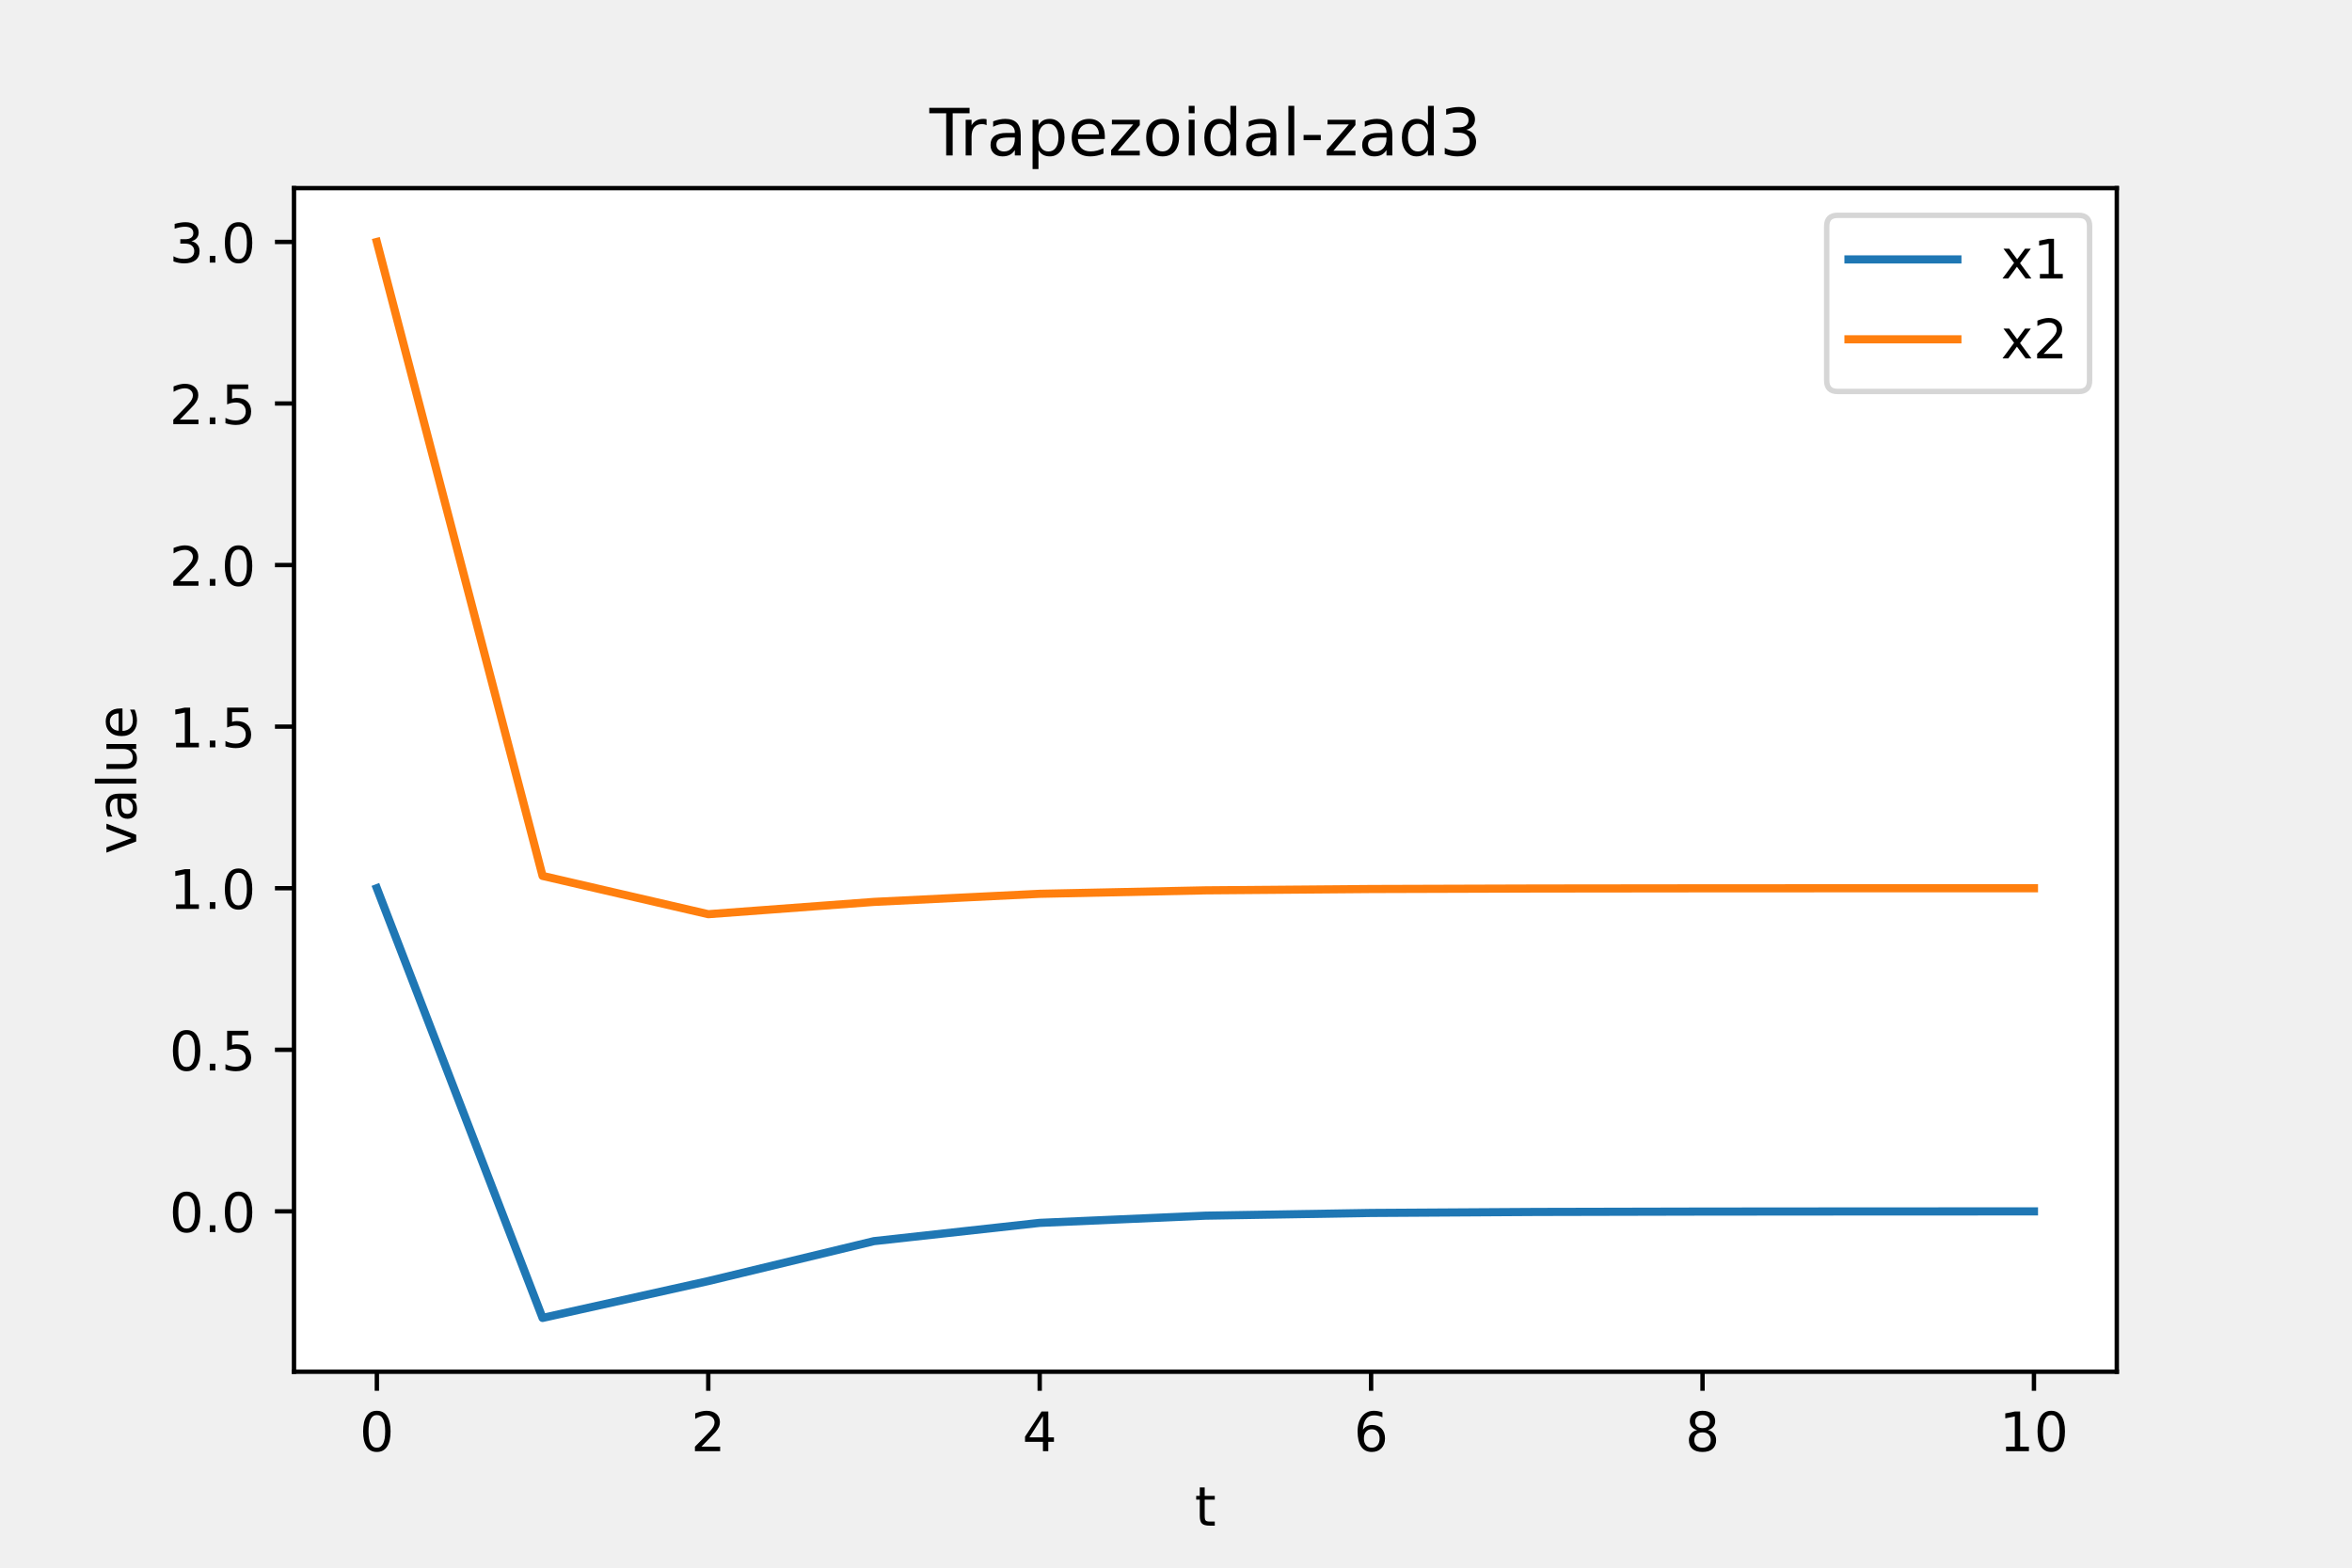
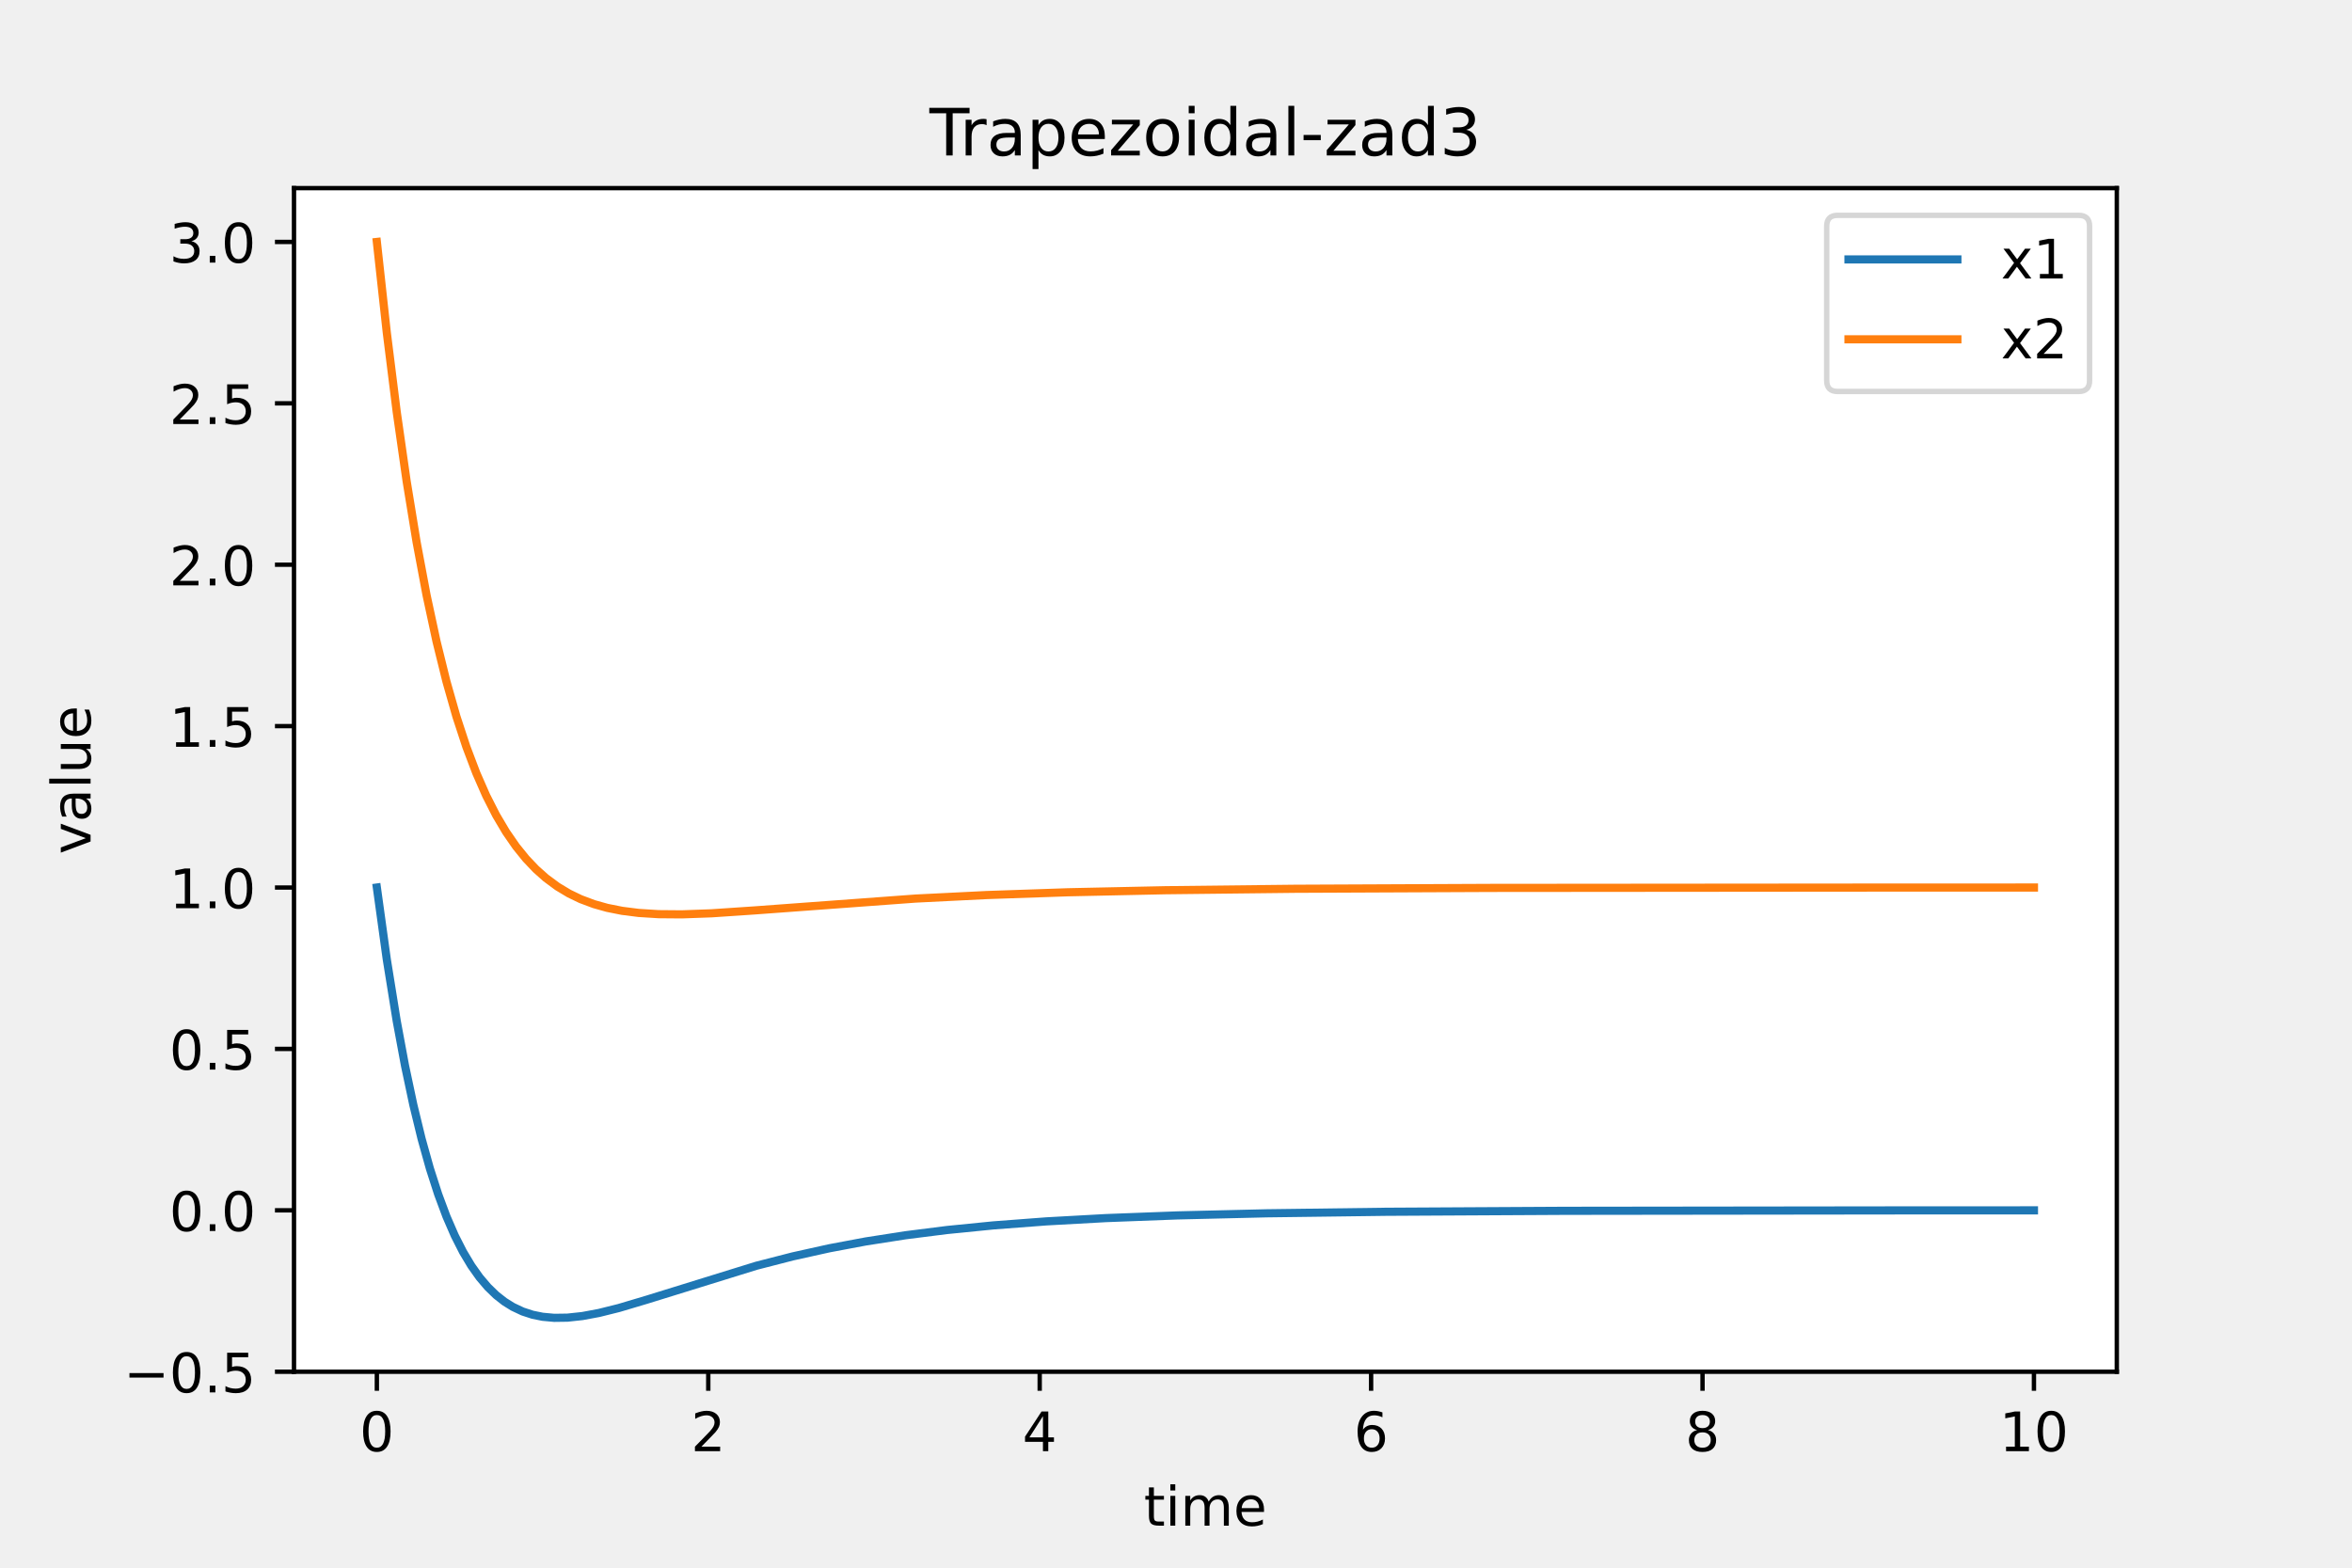
<svg xmlns="http://www.w3.org/2000/svg" xmlns:xlink="http://www.w3.org/1999/xlink" height="288pt" version="1.1" viewBox="0 0 432 288" width="432pt">
  <defs>
    <style type="text/css">*{stroke-linecap:butt;stroke-linejoin:round;}</style>
  </defs>
  <g id="figure_1">
    <g id="patch_1">
      <path d="M 0 288  L 432 288  L 432 0  L 0 0  z " style="fill:none;" />
    </g>
    <g id="axes_1">
      <g id="patch_2">
        <path d="M 54 252  L 388.8 252  L 388.8 34.56  L 54 34.56  z " style="fill:#ffffff;" />
      </g>
      <g id="matplotlib.axis_1">
        <g id="xtick_1">
          <g id="line2d_1">
            <defs>
-               <path d="M 0 0  L 0 3.5  " id="m2ef748206a" style="stroke:#000000;stroke-width:0.8;" />
-             </defs>
-             <g>
-               <use style="stroke:#000000;stroke-width:0.8;" x="69.218" xlink:href="#m2ef748206a" y="252" />
+               <path d="M 0 0  L 0 3.5  " id="m3c84af076f" style="stroke:#000000;stroke-width:0.8;" />
+             </defs>
+             <g>
+               <use style="stroke:#000000;stroke-width:0.8;" x="69.218" xlink:href="#m3c84af076f" y="252" />
            </g>
          </g>
          <g id="text_1">
            <g transform="translate(66.03693 266.5984)scale(0.1 -0.1)">
              <defs>
                <path d="M 31.781 66.406  Q 24.172 66.406 20.328 58.906  Q 16.5 51.422 16.5 36.375  Q 16.5 21.391 20.328 13.891  Q 24.172 6.391 31.781 6.391  Q 39.453 6.391 43.281 13.891  Q 47.125 21.391 47.125 36.375  Q 47.125 51.422 43.281 58.906  Q 39.453 66.406 31.781 66.406  z M 31.781 74.219  Q 44.047 74.219 50.516 64.516  Q 56.984 54.828 56.984 36.375  Q 56.984 17.969 50.516 8.266  Q 44.047 -1.422 31.781 -1.422  Q 19.531 -1.422 13.062 8.266  Q 6.594 17.969 6.594 36.375  Q 6.594 54.828 13.062 64.516  Q 19.531 74.219 31.781 74.219  z " id="DejaVuSans-48" />
              </defs>
              <use xlink:href="#DejaVuSans-48" />
            </g>
          </g>
        </g>
        <g id="xtick_2">
          <g id="line2d_2">
            <g>
-               <use style="stroke:#000000;stroke-width:0.8;" x="130.091" xlink:href="#m2ef748206a" y="252" />
+               <use style="stroke:#000000;stroke-width:0.8;" x="130.091" xlink:href="#m3c84af076f" y="252" />
            </g>
          </g>
          <g id="text_2">
            <g transform="translate(126.9097 266.5984)scale(0.1 -0.1)">
              <defs>
                <path d="M 19.188 8.297  L 53.609 8.297  L 53.609 0  L 7.328 0  L 7.328 8.297  Q 12.938 14.109 22.625 23.891  Q 32.328 33.688 34.812 36.531  Q 39.547 41.844 41.422 45.531  Q 43.312 49.219 43.312 52.781  Q 43.312 58.594 39.234 62.25  Q 35.156 65.922 28.609 65.922  Q 23.969 65.922 18.812 64.312  Q 13.672 62.703 7.812 59.422  L 7.812 69.391  Q 13.766 71.781 18.938 73  Q 24.125 74.219 28.422 74.219  Q 39.75 74.219 46.484 68.547  Q 53.219 62.891 53.219 53.422  Q 53.219 48.922 51.531 44.891  Q 49.859 40.875 45.406 35.406  Q 44.188 33.984 37.641 27.219  Q 31.109 20.453 19.188 8.297  z " id="DejaVuSans-50" />
              </defs>
              <use xlink:href="#DejaVuSans-50" />
            </g>
          </g>
        </g>
        <g id="xtick_3">
          <g id="line2d_3">
            <g>
-               <use style="stroke:#000000;stroke-width:0.8;" x="190.964" xlink:href="#m2ef748206a" y="252" />
+               <use style="stroke:#000000;stroke-width:0.8;" x="190.964" xlink:href="#m3c84af076f" y="252" />
            </g>
          </g>
          <g id="text_3">
            <g transform="translate(187.7824 266.5984)scale(0.1 -0.1)">
              <defs>
                <path d="M 37.797 64.312  L 12.891 25.391  L 37.797 25.391  z M 35.203 72.906  L 47.609 72.906  L 47.609 25.391  L 58.016 25.391  L 58.016 17.188  L 47.609 17.188  L 47.609 0  L 37.797 0  L 37.797 17.188  L 4.891 17.188  L 4.891 26.703  z " id="DejaVuSans-52" />
              </defs>
              <use xlink:href="#DejaVuSans-52" />
            </g>
          </g>
        </g>
        <g id="xtick_4">
          <g id="line2d_4">
            <g>
-               <use style="stroke:#000000;stroke-width:0.8;" x="251.836" xlink:href="#m2ef748206a" y="252" />
+               <use style="stroke:#000000;stroke-width:0.8;" x="251.836" xlink:href="#m3c84af076f" y="252" />
            </g>
          </g>
          <g id="text_4">
            <g transform="translate(248.6551 266.5984)scale(0.1 -0.1)">
              <defs>
                <path d="M 33.016 40.375  Q 26.375 40.375 22.484 35.828  Q 18.609 31.297 18.609 23.391  Q 18.609 15.531 22.484 10.953  Q 26.375 6.391 33.016 6.391  Q 39.656 6.391 43.531 10.953  Q 47.406 15.531 47.406 23.391  Q 47.406 31.297 43.531 35.828  Q 39.656 40.375 33.016 40.375  z M 52.594 71.297  L 52.594 62.312  Q 48.875 64.062 45.094 64.984  Q 41.312 65.922 37.594 65.922  Q 27.828 65.922 22.672 59.328  Q 17.531 52.734 16.797 39.406  Q 19.672 43.656 24.016 45.922  Q 28.375 48.188 33.594 48.188  Q 44.578 48.188 50.953 41.516  Q 57.328 34.859 57.328 23.391  Q 57.328 12.156 50.688 5.359  Q 44.047 -1.422 33.016 -1.422  Q 20.359 -1.422 13.672 8.266  Q 6.984 17.969 6.984 36.375  Q 6.984 53.656 15.188 63.938  Q 23.391 74.219 37.203 74.219  Q 40.922 74.219 44.703 73.484  Q 48.484 72.75 52.594 71.297  z " id="DejaVuSans-54" />
              </defs>
              <use xlink:href="#DejaVuSans-54" />
            </g>
          </g>
        </g>
        <g id="xtick_5">
          <g id="line2d_5">
            <g>
-               <use style="stroke:#000000;stroke-width:0.8;" x="312.709" xlink:href="#m2ef748206a" y="252" />
+               <use style="stroke:#000000;stroke-width:0.8;" x="312.709" xlink:href="#m3c84af076f" y="252" />
            </g>
          </g>
          <g id="text_5">
            <g transform="translate(309.5278 266.5984)scale(0.1 -0.1)">
              <defs>
                <path d="M 31.781 34.625  Q 24.75 34.625 20.719 30.859  Q 16.703 27.094 16.703 20.516  Q 16.703 13.922 20.719 10.156  Q 24.75 6.391 31.781 6.391  Q 38.812 6.391 42.859 10.172  Q 46.922 13.969 46.922 20.516  Q 46.922 27.094 42.891 30.859  Q 38.875 34.625 31.781 34.625  z M 21.922 38.812  Q 15.578 40.375 12.031 44.719  Q 8.5 49.078 8.5 55.328  Q 8.5 64.062 14.719 69.141  Q 20.953 74.219 31.781 74.219  Q 42.672 74.219 48.875 69.141  Q 55.078 64.062 55.078 55.328  Q 55.078 49.078 51.531 44.719  Q 48 40.375 41.703 38.812  Q 48.828 37.156 52.797 32.312  Q 56.781 27.484 56.781 20.516  Q 56.781 9.906 50.312 4.234  Q 43.844 -1.422 31.781 -1.422  Q 19.734 -1.422 13.25 4.234  Q 6.781 9.906 6.781 20.516  Q 6.781 27.484 10.781 32.312  Q 14.797 37.156 21.922 38.812  z M 18.312 54.391  Q 18.312 48.734 21.844 45.562  Q 25.391 42.391 31.781 42.391  Q 38.141 42.391 41.719 45.562  Q 45.312 48.734 45.312 54.391  Q 45.312 60.062 41.719 63.234  Q 38.141 66.406 31.781 66.406  Q 25.391 66.406 21.844 63.234  Q 18.312 60.062 18.312 54.391  z " id="DejaVuSans-56" />
              </defs>
              <use xlink:href="#DejaVuSans-56" />
            </g>
          </g>
        </g>
        <g id="xtick_6">
          <g id="line2d_6">
            <g>
-               <use style="stroke:#000000;stroke-width:0.8;" x="373.582" xlink:href="#m2ef748206a" y="252" />
+               <use style="stroke:#000000;stroke-width:0.8;" x="373.582" xlink:href="#m3c84af076f" y="252" />
            </g>
          </g>
          <g id="text_6">
            <g transform="translate(367.2193 266.5984)scale(0.1 -0.1)">
              <defs>
                <path d="M 12.406 8.297  L 28.516 8.297  L 28.516 63.922  L 10.984 60.406  L 10.984 69.391  L 28.422 72.906  L 38.281 72.906  L 38.281 8.297  L 54.391 8.297  L 54.391 0  L 12.406 0  z " id="DejaVuSans-49" />
              </defs>
              <use xlink:href="#DejaVuSans-49" />
              <use x="63.623" xlink:href="#DejaVuSans-48" />
            </g>
          </g>
        </g>
        <g id="text_7">
-           <g transform="translate(219.4398 280.2766)scale(0.1 -0.1)">
+           <g transform="translate(210.1039 280.2766)scale(0.1 -0.1)">
            <defs>
              <path d="M 18.312 70.219  L 18.312 54.688  L 36.812 54.688  L 36.812 47.703  L 18.312 47.703  L 18.312 18.016  Q 18.312 11.328 20.141 9.422  Q 21.969 7.516 27.594 7.516  L 36.812 7.516  L 36.812 0  L 27.594 0  Q 17.188 0 13.234 3.875  Q 9.281 7.766 9.281 18.016  L 9.281 47.703  L 2.688 47.703  L 2.688 54.688  L 9.281 54.688  L 9.281 70.219  z " id="DejaVuSans-116" />
+               <path d="M 9.422 54.688  L 18.406 54.688  L 18.406 0  L 9.422 0  z M 9.422 75.984  L 18.406 75.984  L 18.406 64.594  L 9.422 64.594  z " id="DejaVuSans-105" />
+               <path d="M 52 44.188  Q 55.375 50.25 60.062 53.125  Q 64.75 56 71.094 56  Q 79.641 56 84.281 50.016  Q 88.922 44.047 88.922 33.016  L 88.922 0  L 79.891 0  L 79.891 32.719  Q 79.891 40.578 77.094 44.375  Q 74.312 48.188 68.609 48.188  Q 61.625 48.188 57.562 43.547  Q 53.516 38.922 53.516 30.906  L 53.516 0  L 44.484 0  L 44.484 32.719  Q 44.484 40.625 41.703 44.406  Q 38.922 48.188 33.109 48.188  Q 26.219 48.188 22.156 43.531  Q 18.109 38.875 18.109 30.906  L 18.109 0  L 9.078 0  L 9.078 54.688  L 18.109 54.688  L 18.109 46.188  Q 21.188 51.219 25.484 53.609  Q 29.781 56 35.688 56  Q 41.656 56 45.828 52.969  Q 50 49.953 52 44.188  z " id="DejaVuSans-109" />
+               <path d="M 56.203 29.594  L 56.203 25.203  L 14.891 25.203  Q 15.484 15.922 20.484 11.062  Q 25.484 6.203 34.422 6.203  Q 39.594 6.203 44.453 7.469  Q 49.312 8.734 54.109 11.281  L 54.109 2.781  Q 49.266 0.734 44.188 -0.344  Q 39.109 -1.422 33.891 -1.422  Q 20.797 -1.422 13.156 6.188  Q 5.516 13.812 5.516 26.812  Q 5.516 40.234 12.766 48.109  Q 20.016 56 32.328 56  Q 43.359 56 49.781 48.891  Q 56.203 41.797 56.203 29.594  z M 47.219 32.234  Q 47.125 39.594 43.094 43.984  Q 39.062 48.391 32.422 48.391  Q 24.906 48.391 20.391 44.141  Q 15.875 39.891 15.188 32.172  z " id="DejaVuSans-101" />
            </defs>
            <use xlink:href="#DejaVuSans-116" />
+             <use x="39.209" xlink:href="#DejaVuSans-105" />
+             <use x="66.992" xlink:href="#DejaVuSans-109" />
+             <use x="164.404" xlink:href="#DejaVuSans-101" />
          </g>
        </g>
      </g>
      <g id="matplotlib.axis_2">
        <g id="ytick_1">
          <g id="line2d_7">
            <defs>
-               <path d="M 0 0  L -3.5 0  " id="mdfa3479107" style="stroke:#000000;stroke-width:0.8;" />
-             </defs>
-             <g>
-               <use style="stroke:#000000;stroke-width:0.8;" x="54" xlink:href="#mdfa3479107" y="222.539" />
+               <path d="M 0 0  L -3.5 0  " id="m05a5b4811e" style="stroke:#000000;stroke-width:0.8;" />
+             </defs>
+             <g>
+               <use style="stroke:#000000;stroke-width:0.8;" x="54" xlink:href="#m05a5b4811e" y="251.999" />
            </g>
          </g>
          <g id="text_8">
-             <g transform="translate(31.09688 226.3385)scale(0.1 -0.1)">
-               <defs>
+             <g transform="translate(22.71719 255.7981)scale(0.1 -0.1)">
+               <defs>
+                 <path d="M 10.594 35.5  L 73.188 35.5  L 73.188 27.203  L 10.594 27.203  z " id="DejaVuSans-8722" />
                <path d="M 10.688 12.406  L 21 12.406  L 21 0  L 10.688 0  z " id="DejaVuSans-46" />
-               </defs>
-               <use xlink:href="#DejaVuSans-48" />
-               <use x="63.623" xlink:href="#DejaVuSans-46" />
-               <use x="95.41" xlink:href="#DejaVuSans-48" />
+                 <path d="M 10.797 72.906  L 49.516 72.906  L 49.516 64.594  L 19.828 64.594  L 19.828 46.734  Q 21.969 47.469 24.109 47.828  Q 26.266 48.188 28.422 48.188  Q 40.625 48.188 47.75 41.5  Q 54.891 34.812 54.891 23.391  Q 54.891 11.625 47.562 5.094  Q 40.234 -1.422 26.906 -1.422  Q 22.312 -1.422 17.547 -0.641  Q 12.797 0.141 7.719 1.703  L 7.719 11.625  Q 12.109 9.234 16.797 8.062  Q 21.484 6.891 26.703 6.891  Q 35.156 6.891 40.078 11.328  Q 45.016 15.766 45.016 23.391  Q 45.016 31 40.078 35.438  Q 35.156 39.891 26.703 39.891  Q 22.75 39.891 18.812 39.016  Q 14.891 38.141 10.797 36.281  z " id="DejaVuSans-53" />
+               </defs>
+               <use xlink:href="#DejaVuSans-8722" />
+               <use x="83.789" xlink:href="#DejaVuSans-48" />
+               <use x="147.412" xlink:href="#DejaVuSans-46" />
+               <use x="179.199" xlink:href="#DejaVuSans-53" />
            </g>
          </g>
        </g>
        <g id="ytick_2">
          <g id="line2d_8">
            <g>
-               <use style="stroke:#000000;stroke-width:0.8;" x="54" xlink:href="#mdfa3479107" y="192.857" />
+               <use style="stroke:#000000;stroke-width:0.8;" x="54" xlink:href="#m05a5b4811e" y="222.348" />
            </g>
          </g>
          <g id="text_9">
-             <g transform="translate(31.09688 196.6559)scale(0.1 -0.1)">
-               <defs>
-                 <path d="M 10.797 72.906  L 49.516 72.906  L 49.516 64.594  L 19.828 64.594  L 19.828 46.734  Q 21.969 47.469 24.109 47.828  Q 26.266 48.188 28.422 48.188  Q 40.625 48.188 47.75 41.5  Q 54.891 34.812 54.891 23.391  Q 54.891 11.625 47.562 5.094  Q 40.234 -1.422 26.906 -1.422  Q 22.312 -1.422 17.547 -0.641  Q 12.797 0.141 7.719 1.703  L 7.719 11.625  Q 12.109 9.234 16.797 8.062  Q 21.484 6.891 26.703 6.891  Q 35.156 6.891 40.078 11.328  Q 45.016 15.766 45.016 23.391  Q 45.016 31 40.078 35.438  Q 35.156 39.891 26.703 39.891  Q 22.75 39.891 18.812 39.016  Q 14.891 38.141 10.797 36.281  z " id="DejaVuSans-53" />
-               </defs>
+             <g transform="translate(31.09688 226.1474)scale(0.1 -0.1)">
              <use xlink:href="#DejaVuSans-48" />
              <use x="63.623" xlink:href="#DejaVuSans-46" />
-               <use x="95.41" xlink:href="#DejaVuSans-53" />
+               <use x="95.41" xlink:href="#DejaVuSans-48" />
            </g>
          </g>
        </g>
        <g id="ytick_3">
          <g id="line2d_9">
            <g>
-               <use style="stroke:#000000;stroke-width:0.8;" x="54" xlink:href="#mdfa3479107" y="163.174" />
+               <use style="stroke:#000000;stroke-width:0.8;" x="54" xlink:href="#m05a5b4811e" y="192.697" />
            </g>
          </g>
          <g id="text_10">
-             <g transform="translate(31.09688 166.9733)scale(0.1 -0.1)">
-               <use xlink:href="#DejaVuSans-49" />
-               <use x="63.623" xlink:href="#DejaVuSans-46" />
-               <use x="95.41" xlink:href="#DejaVuSans-48" />
+             <g transform="translate(31.09688 196.4966)scale(0.1 -0.1)">
+               <use xlink:href="#DejaVuSans-48" />
+               <use x="63.623" xlink:href="#DejaVuSans-46" />
+               <use x="95.41" xlink:href="#DejaVuSans-53" />
            </g>
          </g>
        </g>
        <g id="ytick_4">
          <g id="line2d_10">
            <g>
-               <use style="stroke:#000000;stroke-width:0.8;" x="54" xlink:href="#mdfa3479107" y="133.491" />
+               <use style="stroke:#000000;stroke-width:0.8;" x="54" xlink:href="#m05a5b4811e" y="163.047" />
            </g>
          </g>
          <g id="text_11">
-             <g transform="translate(31.09688 137.2907)scale(0.1 -0.1)">
+             <g transform="translate(31.09688 166.8459)scale(0.1 -0.1)">
              <use xlink:href="#DejaVuSans-49" />
              <use x="63.623" xlink:href="#DejaVuSans-46" />
-               <use x="95.41" xlink:href="#DejaVuSans-53" />
+               <use x="95.41" xlink:href="#DejaVuSans-48" />
            </g>
          </g>
        </g>
        <g id="ytick_5">
          <g id="line2d_11">
            <g>
-               <use style="stroke:#000000;stroke-width:0.8;" x="54" xlink:href="#mdfa3479107" y="103.809" />
+               <use style="stroke:#000000;stroke-width:0.8;" x="54" xlink:href="#m05a5b4811e" y="133.396" />
            </g>
          </g>
          <g id="text_12">
-             <g transform="translate(31.09688 107.6081)scale(0.1 -0.1)">
-               <use xlink:href="#DejaVuSans-50" />
-               <use x="63.623" xlink:href="#DejaVuSans-46" />
-               <use x="95.41" xlink:href="#DejaVuSans-48" />
+             <g transform="translate(31.09688 137.1951)scale(0.1 -0.1)">
+               <use xlink:href="#DejaVuSans-49" />
+               <use x="63.623" xlink:href="#DejaVuSans-46" />
+               <use x="95.41" xlink:href="#DejaVuSans-53" />
            </g>
          </g>
        </g>
        <g id="ytick_6">
          <g id="line2d_12">
            <g>
-               <use style="stroke:#000000;stroke-width:0.8;" x="54" xlink:href="#mdfa3479107" y="74.126" />
+               <use style="stroke:#000000;stroke-width:0.8;" x="54" xlink:href="#m05a5b4811e" y="103.745" />
            </g>
          </g>
          <g id="text_13">
-             <g transform="translate(31.09688 77.92546)scale(0.1 -0.1)">
+             <g transform="translate(31.09688 107.5444)scale(0.1 -0.1)">
              <use xlink:href="#DejaVuSans-50" />
              <use x="63.623" xlink:href="#DejaVuSans-46" />
-               <use x="95.41" xlink:href="#DejaVuSans-53" />
+               <use x="95.41" xlink:href="#DejaVuSans-48" />
            </g>
          </g>
        </g>
        <g id="ytick_7">
          <g id="line2d_13">
            <g>
-               <use style="stroke:#000000;stroke-width:0.8;" x="54" xlink:href="#mdfa3479107" y="44.444" />
+               <use style="stroke:#000000;stroke-width:0.8;" x="54" xlink:href="#m05a5b4811e" y="74.094" />
            </g>
          </g>
          <g id="text_14">
+             <g transform="translate(31.09688 77.89361)scale(0.1 -0.1)">
+               <use xlink:href="#DejaVuSans-50" />
+               <use x="63.623" xlink:href="#DejaVuSans-46" />
+               <use x="95.41" xlink:href="#DejaVuSans-53" />
+             </g>
+           </g>
+         </g>
+         <g id="ytick_8">
+           <g id="line2d_14">
+             <g>
+               <use style="stroke:#000000;stroke-width:0.8;" x="54" xlink:href="#m05a5b4811e" y="44.444" />
+             </g>
+           </g>
+           <g id="text_15">
            <g transform="translate(31.09688 48.24285)scale(0.1 -0.1)">
              <defs>
                <path d="M 40.578 39.312  Q 47.656 37.797 51.625 33  Q 55.609 28.219 55.609 21.188  Q 55.609 10.406 48.188 4.484  Q 40.766 -1.422 27.094 -1.422  Q 22.516 -1.422 17.656 -0.516  Q 12.797 0.391 7.625 2.203  L 7.625 11.719  Q 11.719 9.328 16.594 8.109  Q 21.484 6.891 26.812 6.891  Q 36.078 6.891 40.938 10.547  Q 45.797 14.203 45.797 21.188  Q 45.797 27.641 41.281 31.266  Q 36.766 34.906 28.719 34.906  L 20.219 34.906  L 20.219 43.016  L 29.109 43.016  Q 36.375 43.016 40.234 45.922  Q 44.094 48.828 44.094 54.297  Q 44.094 59.906 40.109 62.906  Q 36.141 65.922 28.719 65.922  Q 24.656 65.922 20.016 65.031  Q 15.375 64.156 9.812 62.312  L 9.812 71.094  Q 15.438 72.656 20.344 73.438  Q 25.25 74.219 29.594 74.219  Q 40.828 74.219 47.359 69.109  Q 53.906 64.016 53.906 55.328  Q 53.906 49.266 50.438 45.094  Q 46.969 40.922 40.578 39.312  z " id="DejaVuSans-51" />
              </defs>
              <use xlink:href="#DejaVuSans-51" />
              <use x="63.623" xlink:href="#DejaVuSans-46" />
              <use x="95.41" xlink:href="#DejaVuSans-48" />
            </g>
          </g>
        </g>
-         <g id="text_15">
-           <g transform="translate(25.01719 156.9378)rotate(-90)scale(0.1 -0.1)">
+         <g id="text_16">
+           <g transform="translate(16.6375 156.9378)rotate(-90)scale(0.1 -0.1)">
            <defs>
              <path d="M 2.984 54.688  L 12.5 54.688  L 29.594 8.797  L 46.688 54.688  L 56.203 54.688  L 35.688 0  L 23.484 0  z " id="DejaVuSans-118" />
              <path d="M 34.281 27.484  Q 23.391 27.484 19.188 25  Q 14.984 22.516 14.984 16.5  Q 14.984 11.719 18.141 8.906  Q 21.297 6.109 26.703 6.109  Q 34.188 6.109 38.703 11.406  Q 43.219 16.703 43.219 25.484  L 43.219 27.484  z M 52.203 31.203  L 52.203 0  L 43.219 0  L 43.219 8.297  Q 40.141 3.328 35.547 0.953  Q 30.953 -1.422 24.312 -1.422  Q 15.922 -1.422 10.953 3.297  Q 6 8.016 6 15.922  Q 6 25.141 12.172 29.828  Q 18.359 34.516 30.609 34.516  L 43.219 34.516  L 43.219 35.406  Q 43.219 41.609 39.141 45  Q 35.062 48.391 27.688 48.391  Q 23 48.391 18.547 47.266  Q 14.109 46.141 10.016 43.891  L 10.016 52.203  Q 14.938 54.109 19.578 55.047  Q 24.219 56 28.609 56  Q 40.484 56 46.344 49.844  Q 52.203 43.703 52.203 31.203  z " id="DejaVuSans-97" />
              <path d="M 9.422 75.984  L 18.406 75.984  L 18.406 0  L 9.422 0  z " id="DejaVuSans-108" />
              <path d="M 8.5 21.578  L 8.5 54.688  L 17.484 54.688  L 17.484 21.922  Q 17.484 14.156 20.5 10.266  Q 23.531 6.391 29.594 6.391  Q 36.859 6.391 41.078 11.031  Q 45.312 15.672 45.312 23.688  L 45.312 54.688  L 54.297 54.688  L 54.297 0  L 45.312 0  L 45.312 8.406  Q 42.047 3.422 37.719 1  Q 33.406 -1.422 27.688 -1.422  Q 18.266 -1.422 13.375 4.438  Q 8.5 10.297 8.5 21.578  z M 31.109 56  z " id="DejaVuSans-117" />
-               <path d="M 56.203 29.594  L 56.203 25.203  L 14.891 25.203  Q 15.484 15.922 20.484 11.062  Q 25.484 6.203 34.422 6.203  Q 39.594 6.203 44.453 7.469  Q 49.312 8.734 54.109 11.281  L 54.109 2.781  Q 49.266 0.734 44.188 -0.344  Q 39.109 -1.422 33.891 -1.422  Q 20.797 -1.422 13.156 6.188  Q 5.516 13.812 5.516 26.812  Q 5.516 40.234 12.766 48.109  Q 20.016 56 32.328 56  Q 43.359 56 49.781 48.891  Q 56.203 41.797 56.203 29.594  z M 47.219 32.234  Q 47.125 39.594 43.094 43.984  Q 39.062 48.391 32.422 48.391  Q 24.906 48.391 20.391 44.141  Q 15.875 39.891 15.188 32.172  z " id="DejaVuSans-101" />
            </defs>
            <use xlink:href="#DejaVuSans-118" />
            <use x="59.18" xlink:href="#DejaVuSans-97" />
            <use x="120.459" xlink:href="#DejaVuSans-108" />
            <use x="148.242" xlink:href="#DejaVuSans-117" />
            <use x="211.621" xlink:href="#DejaVuSans-101" />
          </g>
        </g>
      </g>
-       <g id="line2d_14">
-         <path clip-path="url(#p378dcdb4ea)" d="M 69.218 163.174  L 99.655 242.116  L 130.091 235.346  L 160.527 228.009  L 190.964 224.654  L 221.4 223.331  L 251.836 222.832  L 282.273 222.647  L 312.709 222.579  L 343.145 222.554  L 373.582 222.545  " style="fill:none;stroke:#1f77b4;stroke-linecap:square;stroke-width:1.5;" />
-       </g>
      <g id="line2d_15">
-         <path clip-path="url(#p378dcdb4ea)" d="M 69.218 44.444  L 99.655 160.912  L 130.091 167.947  L 160.527 165.688  L 190.964 164.202  L 221.4 163.566  L 251.836 163.32  L 282.273 163.228  L 312.709 163.194  L 343.145 163.181  L 373.582 163.177  " style="fill:none;stroke:#ff7f0e;stroke-linecap:square;stroke-width:1.5;" />
+         <path clip-path="url(#pfc8b28abf3)" d="M 69.218 163.047  L 71.044 176.258  L 72.871 187.596  L 74.392 195.783  L 75.914 202.954  L 77.436 209.215  L 78.958 214.666  L 80.48 219.392  L 82.001 223.475  L 83.523 226.983  L 85.045 229.981  L 86.567 232.526  L 88.089 234.669  L 89.611 236.457  L 91.132 237.93  L 92.654 239.125  L 94.176 240.076  L 96.002 240.937  L 97.828 241.533  L 99.655 241.904  L 101.785 242.1  L 104.22 242.067  L 106.959 241.773  L 110.003 241.207  L 113.655 240.298  L 118.829 238.757  L 138.917 232.534  L 145.613 230.812  L 152.309 229.327  L 159.005 228.068  L 166.31 226.93  L 173.919 225.968  L 182.441 225.118  L 192.181 224.38  L 203.138 223.777  L 216.226 223.284  L 232.661 222.896  L 254.576 222.616  L 287.447 222.439  L 351.668 222.359  L 373.582 222.354  L 373.582 222.354  " style="fill:none;stroke:#1f77b4;stroke-linecap:square;stroke-width:1.5;" />
+       </g>
+       <g id="line2d_16">
+         <path clip-path="url(#pfc8b28abf3)" d="M 69.218 44.444  L 71.044 61.108  L 72.871 75.699  L 74.697 88.461  L 76.523 99.612  L 78.349 109.344  L 80.175 117.826  L 82.001 125.209  L 83.828 131.625  L 85.654 137.191  L 87.48 142.01  L 89.306 146.174  L 91.132 149.763  L 92.959 152.848  L 94.785 155.493  L 96.611 157.751  L 98.437 159.672  L 100.263 161.299  L 102.394 162.875  L 104.524 164.155  L 106.655 165.182  L 109.09 166.096  L 111.525 166.781  L 114.264 167.328  L 117.308 167.714  L 120.96 167.943  L 125.221 167.978  L 130.7 167.783  L 138.613 167.251  L 168.136 165.079  L 181.224 164.429  L 196.138 163.92  L 214.095 163.542  L 237.836 163.277  L 274.055 163.117  L 350.45 163.052  L 373.582 163.049  L 373.582 163.049  " style="fill:none;stroke:#ff7f0e;stroke-linecap:square;stroke-width:1.5;" />
      </g>
      <g id="patch_3">
        <path d="M 54 252  L 54 34.56  " style="fill:none;stroke:#000000;stroke-linecap:square;stroke-linejoin:miter;stroke-width:0.8;" />
      </g>
      <g id="patch_4">
        <path d="M 388.8 252  L 388.8 34.56  " style="fill:none;stroke:#000000;stroke-linecap:square;stroke-linejoin:miter;stroke-width:0.8;" />
      </g>
      <g id="patch_5">
        <path d="M 54 252  L 388.8 252  " style="fill:none;stroke:#000000;stroke-linecap:square;stroke-linejoin:miter;stroke-width:0.8;" />
      </g>
      <g id="patch_6">
        <path d="M 54 34.56  L 388.8 34.56  " style="fill:none;stroke:#000000;stroke-linecap:square;stroke-linejoin:miter;stroke-width:0.8;" />
      </g>
-       <g id="text_16">
+       <g id="text_17">
        <g transform="translate(170.7188 28.56)scale(0.12 -0.12)">
          <defs>
            <path d="M -0.297 72.906  L 61.375 72.906  L 61.375 64.594  L 35.5 64.594  L 35.5 0  L 25.594 0  L 25.594 64.594  L -0.297 64.594  z " id="DejaVuSans-84" />
            <path d="M 41.109 46.297  Q 39.594 47.172 37.812 47.578  Q 36.031 48 33.891 48  Q 26.266 48 22.188 43.047  Q 18.109 38.094 18.109 28.812  L 18.109 0  L 9.078 0  L 9.078 54.688  L 18.109 54.688  L 18.109 46.188  Q 20.953 51.172 25.484 53.578  Q 30.031 56 36.531 56  Q 37.453 56 38.578 55.875  Q 39.703 55.766 41.062 55.516  z " id="DejaVuSans-114" />
            <path d="M 18.109 8.203  L 18.109 -20.797  L 9.078 -20.797  L 9.078 54.688  L 18.109 54.688  L 18.109 46.391  Q 20.953 51.266 25.266 53.625  Q 29.594 56 35.594 56  Q 45.562 56 51.781 48.094  Q 58.016 40.188 58.016 27.297  Q 58.016 14.406 51.781 6.484  Q 45.562 -1.422 35.594 -1.422  Q 29.594 -1.422 25.266 0.953  Q 20.953 3.328 18.109 8.203  z M 48.688 27.297  Q 48.688 37.203 44.609 42.844  Q 40.531 48.484 33.406 48.484  Q 26.266 48.484 22.188 42.844  Q 18.109 37.203 18.109 27.297  Q 18.109 17.391 22.188 11.75  Q 26.266 6.109 33.406 6.109  Q 40.531 6.109 44.609 11.75  Q 48.688 17.391 48.688 27.297  z " id="DejaVuSans-112" />
            <path d="M 5.516 54.688  L 48.188 54.688  L 48.188 46.484  L 14.406 7.172  L 48.188 7.172  L 48.188 0  L 4.297 0  L 4.297 8.203  L 38.094 47.516  L 5.516 47.516  z " id="DejaVuSans-122" />
            <path d="M 30.609 48.391  Q 23.391 48.391 19.188 42.75  Q 14.984 37.109 14.984 27.297  Q 14.984 17.484 19.156 11.844  Q 23.344 6.203 30.609 6.203  Q 37.797 6.203 41.984 11.859  Q 46.188 17.531 46.188 27.297  Q 46.188 37.016 41.984 42.703  Q 37.797 48.391 30.609 48.391  z M 30.609 56  Q 42.328 56 49.016 48.375  Q 55.719 40.766 55.719 27.297  Q 55.719 13.875 49.016 6.219  Q 42.328 -1.422 30.609 -1.422  Q 18.844 -1.422 12.172 6.219  Q 5.516 13.875 5.516 27.297  Q 5.516 40.766 12.172 48.375  Q 18.844 56 30.609 56  z " id="DejaVuSans-111" />
-             <path d="M 9.422 54.688  L 18.406 54.688  L 18.406 0  L 9.422 0  z M 9.422 75.984  L 18.406 75.984  L 18.406 64.594  L 9.422 64.594  z " id="DejaVuSans-105" />
            <path d="M 45.406 46.391  L 45.406 75.984  L 54.391 75.984  L 54.391 0  L 45.406 0  L 45.406 8.203  Q 42.578 3.328 38.25 0.953  Q 33.938 -1.422 27.875 -1.422  Q 17.969 -1.422 11.734 6.484  Q 5.516 14.406 5.516 27.297  Q 5.516 40.188 11.734 48.094  Q 17.969 56 27.875 56  Q 33.938 56 38.25 53.625  Q 42.578 51.266 45.406 46.391  z M 14.797 27.297  Q 14.797 17.391 18.875 11.75  Q 22.953 6.109 30.078 6.109  Q 37.203 6.109 41.297 11.75  Q 45.406 17.391 45.406 27.297  Q 45.406 37.203 41.297 42.844  Q 37.203 48.484 30.078 48.484  Q 22.953 48.484 18.875 42.844  Q 14.797 37.203 14.797 27.297  z " id="DejaVuSans-100" />
            <path d="M 4.891 31.391  L 31.203 31.391  L 31.203 23.391  L 4.891 23.391  z " id="DejaVuSans-45" />
          </defs>
          <use xlink:href="#DejaVuSans-84" />
          <use x="46.334" xlink:href="#DejaVuSans-114" />
          <use x="87.447" xlink:href="#DejaVuSans-97" />
          <use x="148.727" xlink:href="#DejaVuSans-112" />
          <use x="212.203" xlink:href="#DejaVuSans-101" />
          <use x="273.727" xlink:href="#DejaVuSans-122" />
          <use x="326.217" xlink:href="#DejaVuSans-111" />
          <use x="387.398" xlink:href="#DejaVuSans-105" />
          <use x="415.182" xlink:href="#DejaVuSans-100" />
          <use x="478.658" xlink:href="#DejaVuSans-97" />
          <use x="539.938" xlink:href="#DejaVuSans-108" />
          <use x="567.721" xlink:href="#DejaVuSans-45" />
          <use x="603.805" xlink:href="#DejaVuSans-122" />
          <use x="656.295" xlink:href="#DejaVuSans-97" />
          <use x="717.574" xlink:href="#DejaVuSans-100" />
          <use x="781.051" xlink:href="#DejaVuSans-51" />
        </g>
      </g>
      <g id="legend_1">
        <g id="patch_7">
          <path d="M 337.519 71.916  L 381.8 71.916  Q 383.8 71.916 383.8 69.916  L 383.8 41.56  Q 383.8 39.56 381.8 39.56  L 337.519 39.56  Q 335.519 39.56 335.519 41.56  L 335.519 69.916  Q 335.519 71.916 337.519 71.916  z " style="fill:#ffffff;opacity:0.8;stroke:#cccccc;stroke-linejoin:miter;" />
        </g>
-         <g id="line2d_16">
+         <g id="line2d_17">
          <path d="M 339.519 47.658  L 359.519 47.658  " style="fill:none;stroke:#1f77b4;stroke-linecap:square;stroke-width:1.5;" />
        </g>
-         <g id="line2d_17" />
-         <g id="text_17">
+         <g id="line2d_18" />
+         <g id="text_18">
          <g transform="translate(367.5188 51.15844)scale(0.1 -0.1)">
            <defs>
              <path d="M 54.891 54.688  L 35.109 28.078  L 55.906 0  L 45.312 0  L 29.391 21.484  L 13.484 0  L 2.875 0  L 24.125 28.609  L 4.688 54.688  L 15.281 54.688  L 29.781 35.203  L 44.281 54.688  z " id="DejaVuSans-120" />
            </defs>
            <use xlink:href="#DejaVuSans-120" />
            <use x="59.18" xlink:href="#DejaVuSans-49" />
          </g>
        </g>
-         <g id="line2d_18">
+         <g id="line2d_19">
          <path d="M 339.519 62.337  L 359.519 62.337  " style="fill:none;stroke:#ff7f0e;stroke-linecap:square;stroke-width:1.5;" />
        </g>
-         <g id="line2d_19" />
-         <g id="text_18">
+         <g id="line2d_20" />
+         <g id="text_19">
          <g transform="translate(367.5188 65.83656)scale(0.1 -0.1)">
            <use xlink:href="#DejaVuSans-120" />
            <use x="59.18" xlink:href="#DejaVuSans-50" />
          </g>
        </g>
      </g>
    </g>
  </g>
  <defs>
-     <clipPath id="p378dcdb4ea">
+     <clipPath id="pfc8b28abf3">
      <rect height="217.44" width="334.8" x="54" y="34.56" />
    </clipPath>
  </defs>
</svg>
